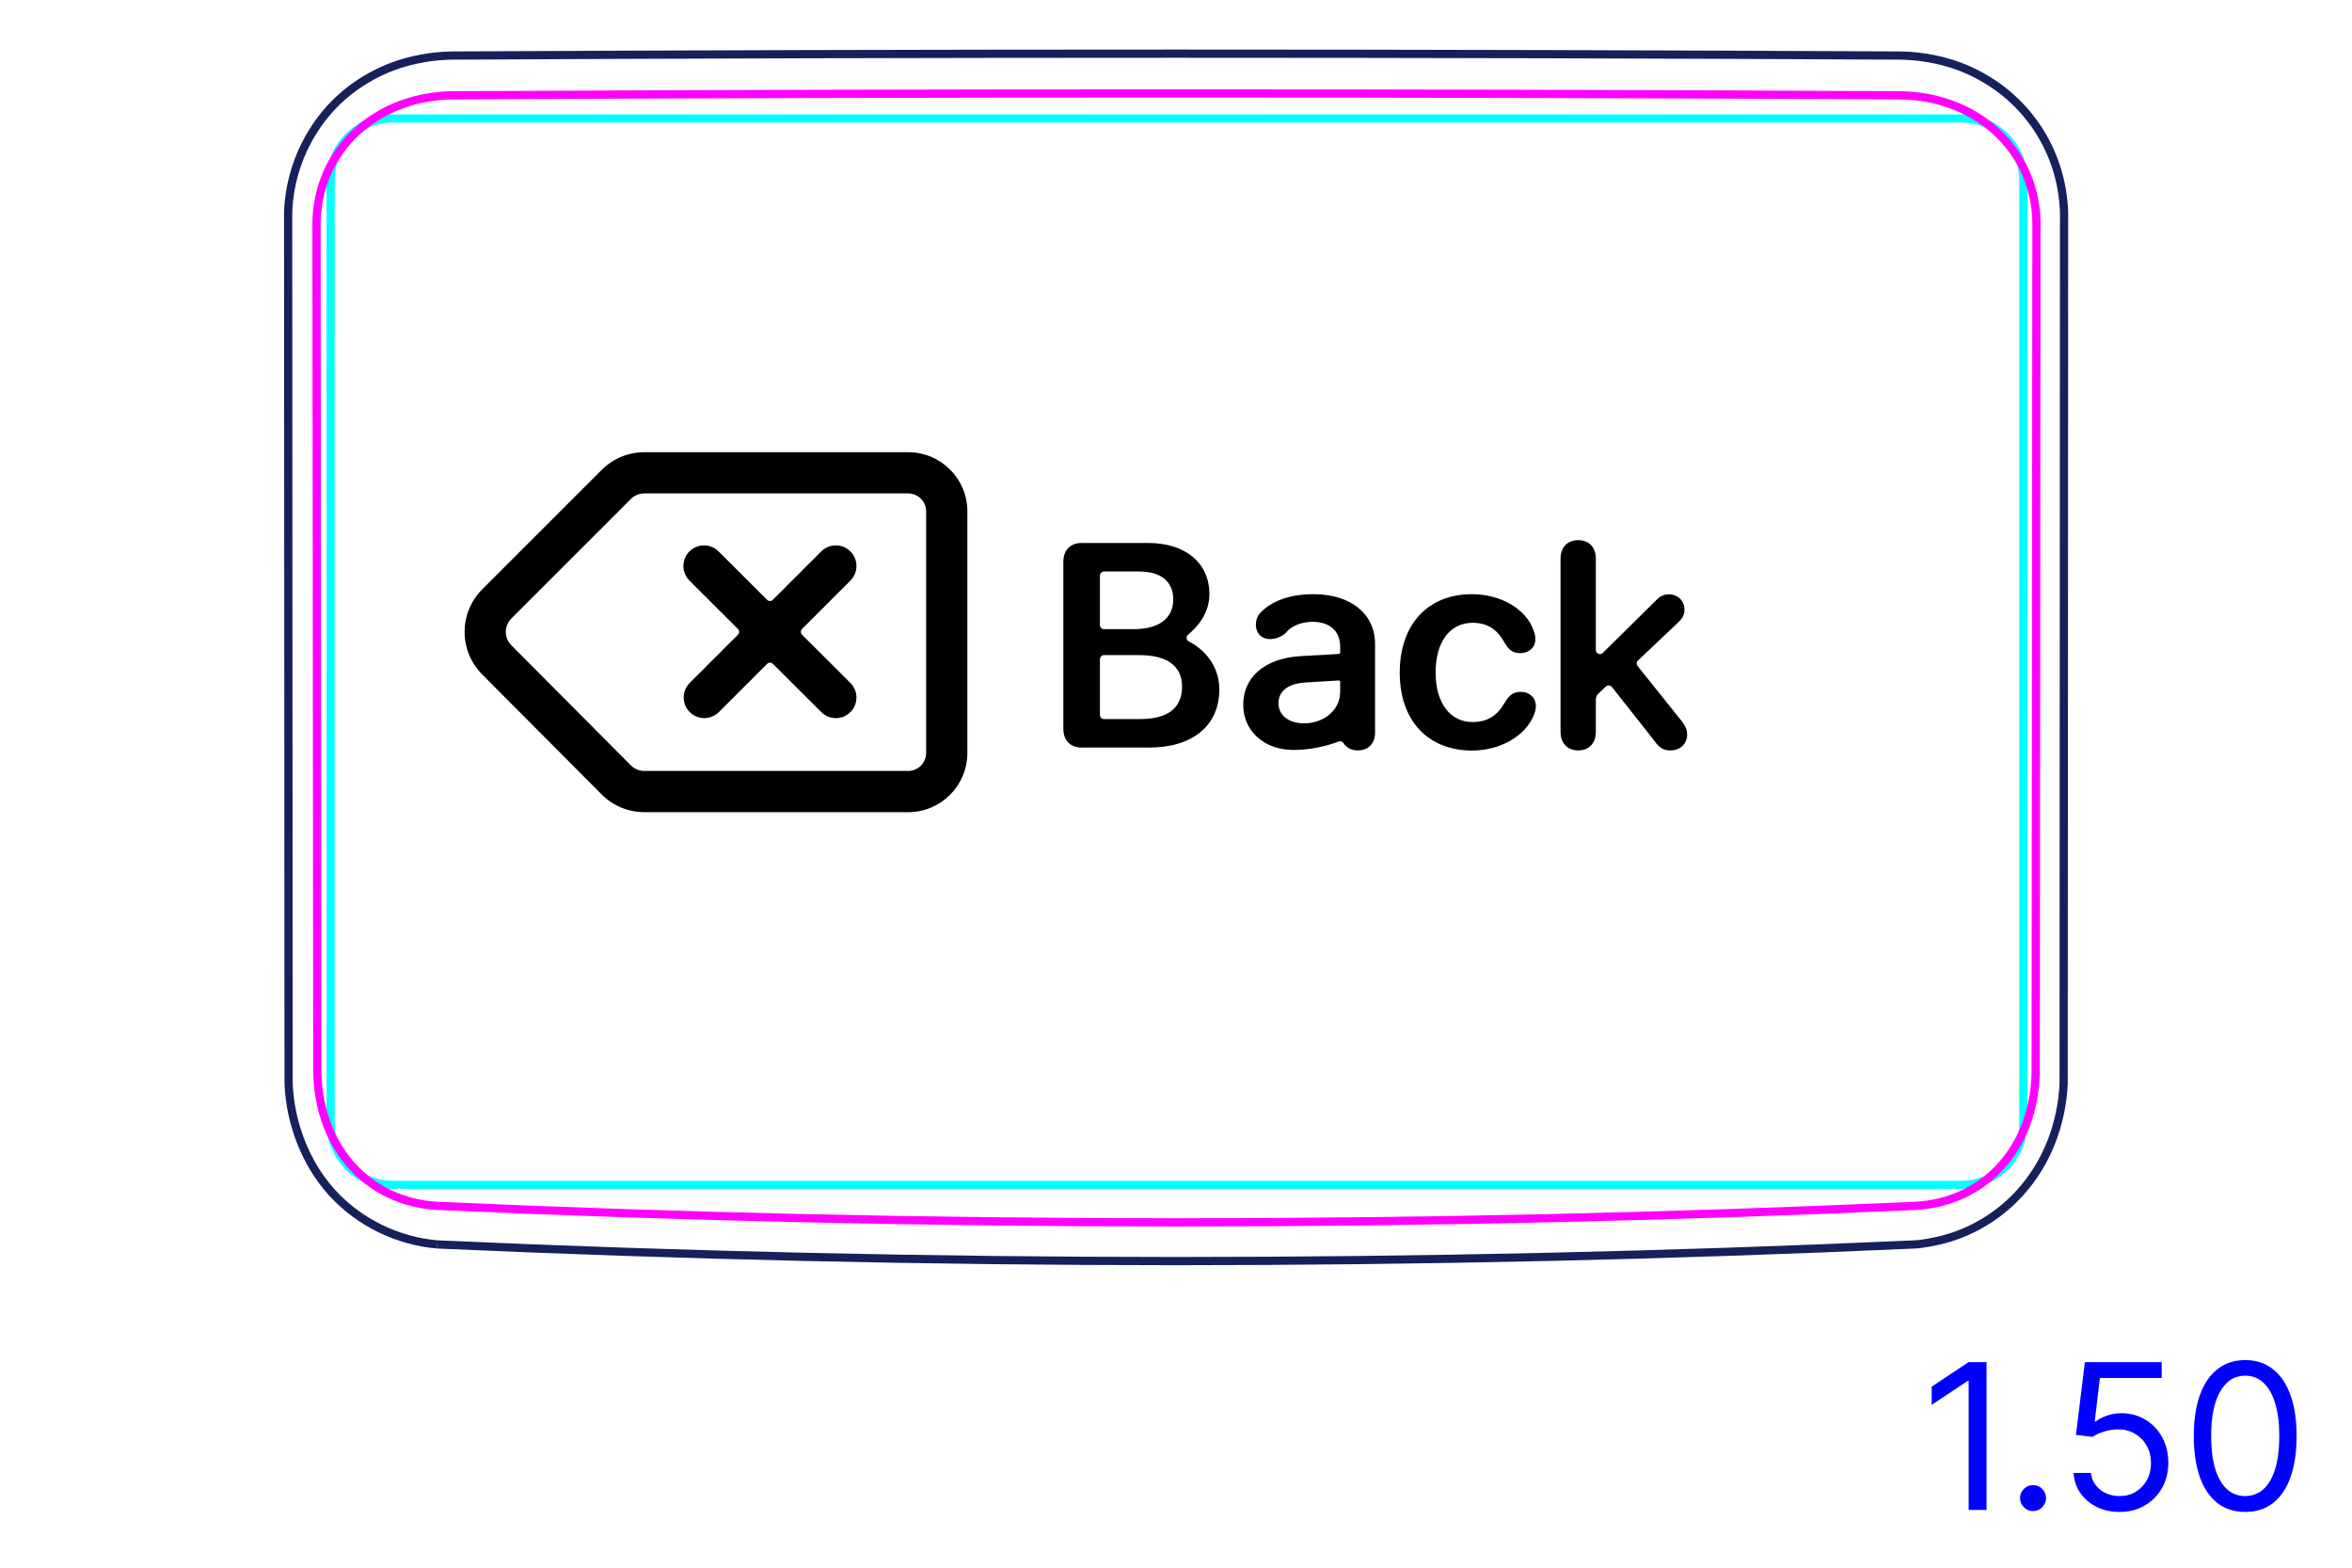
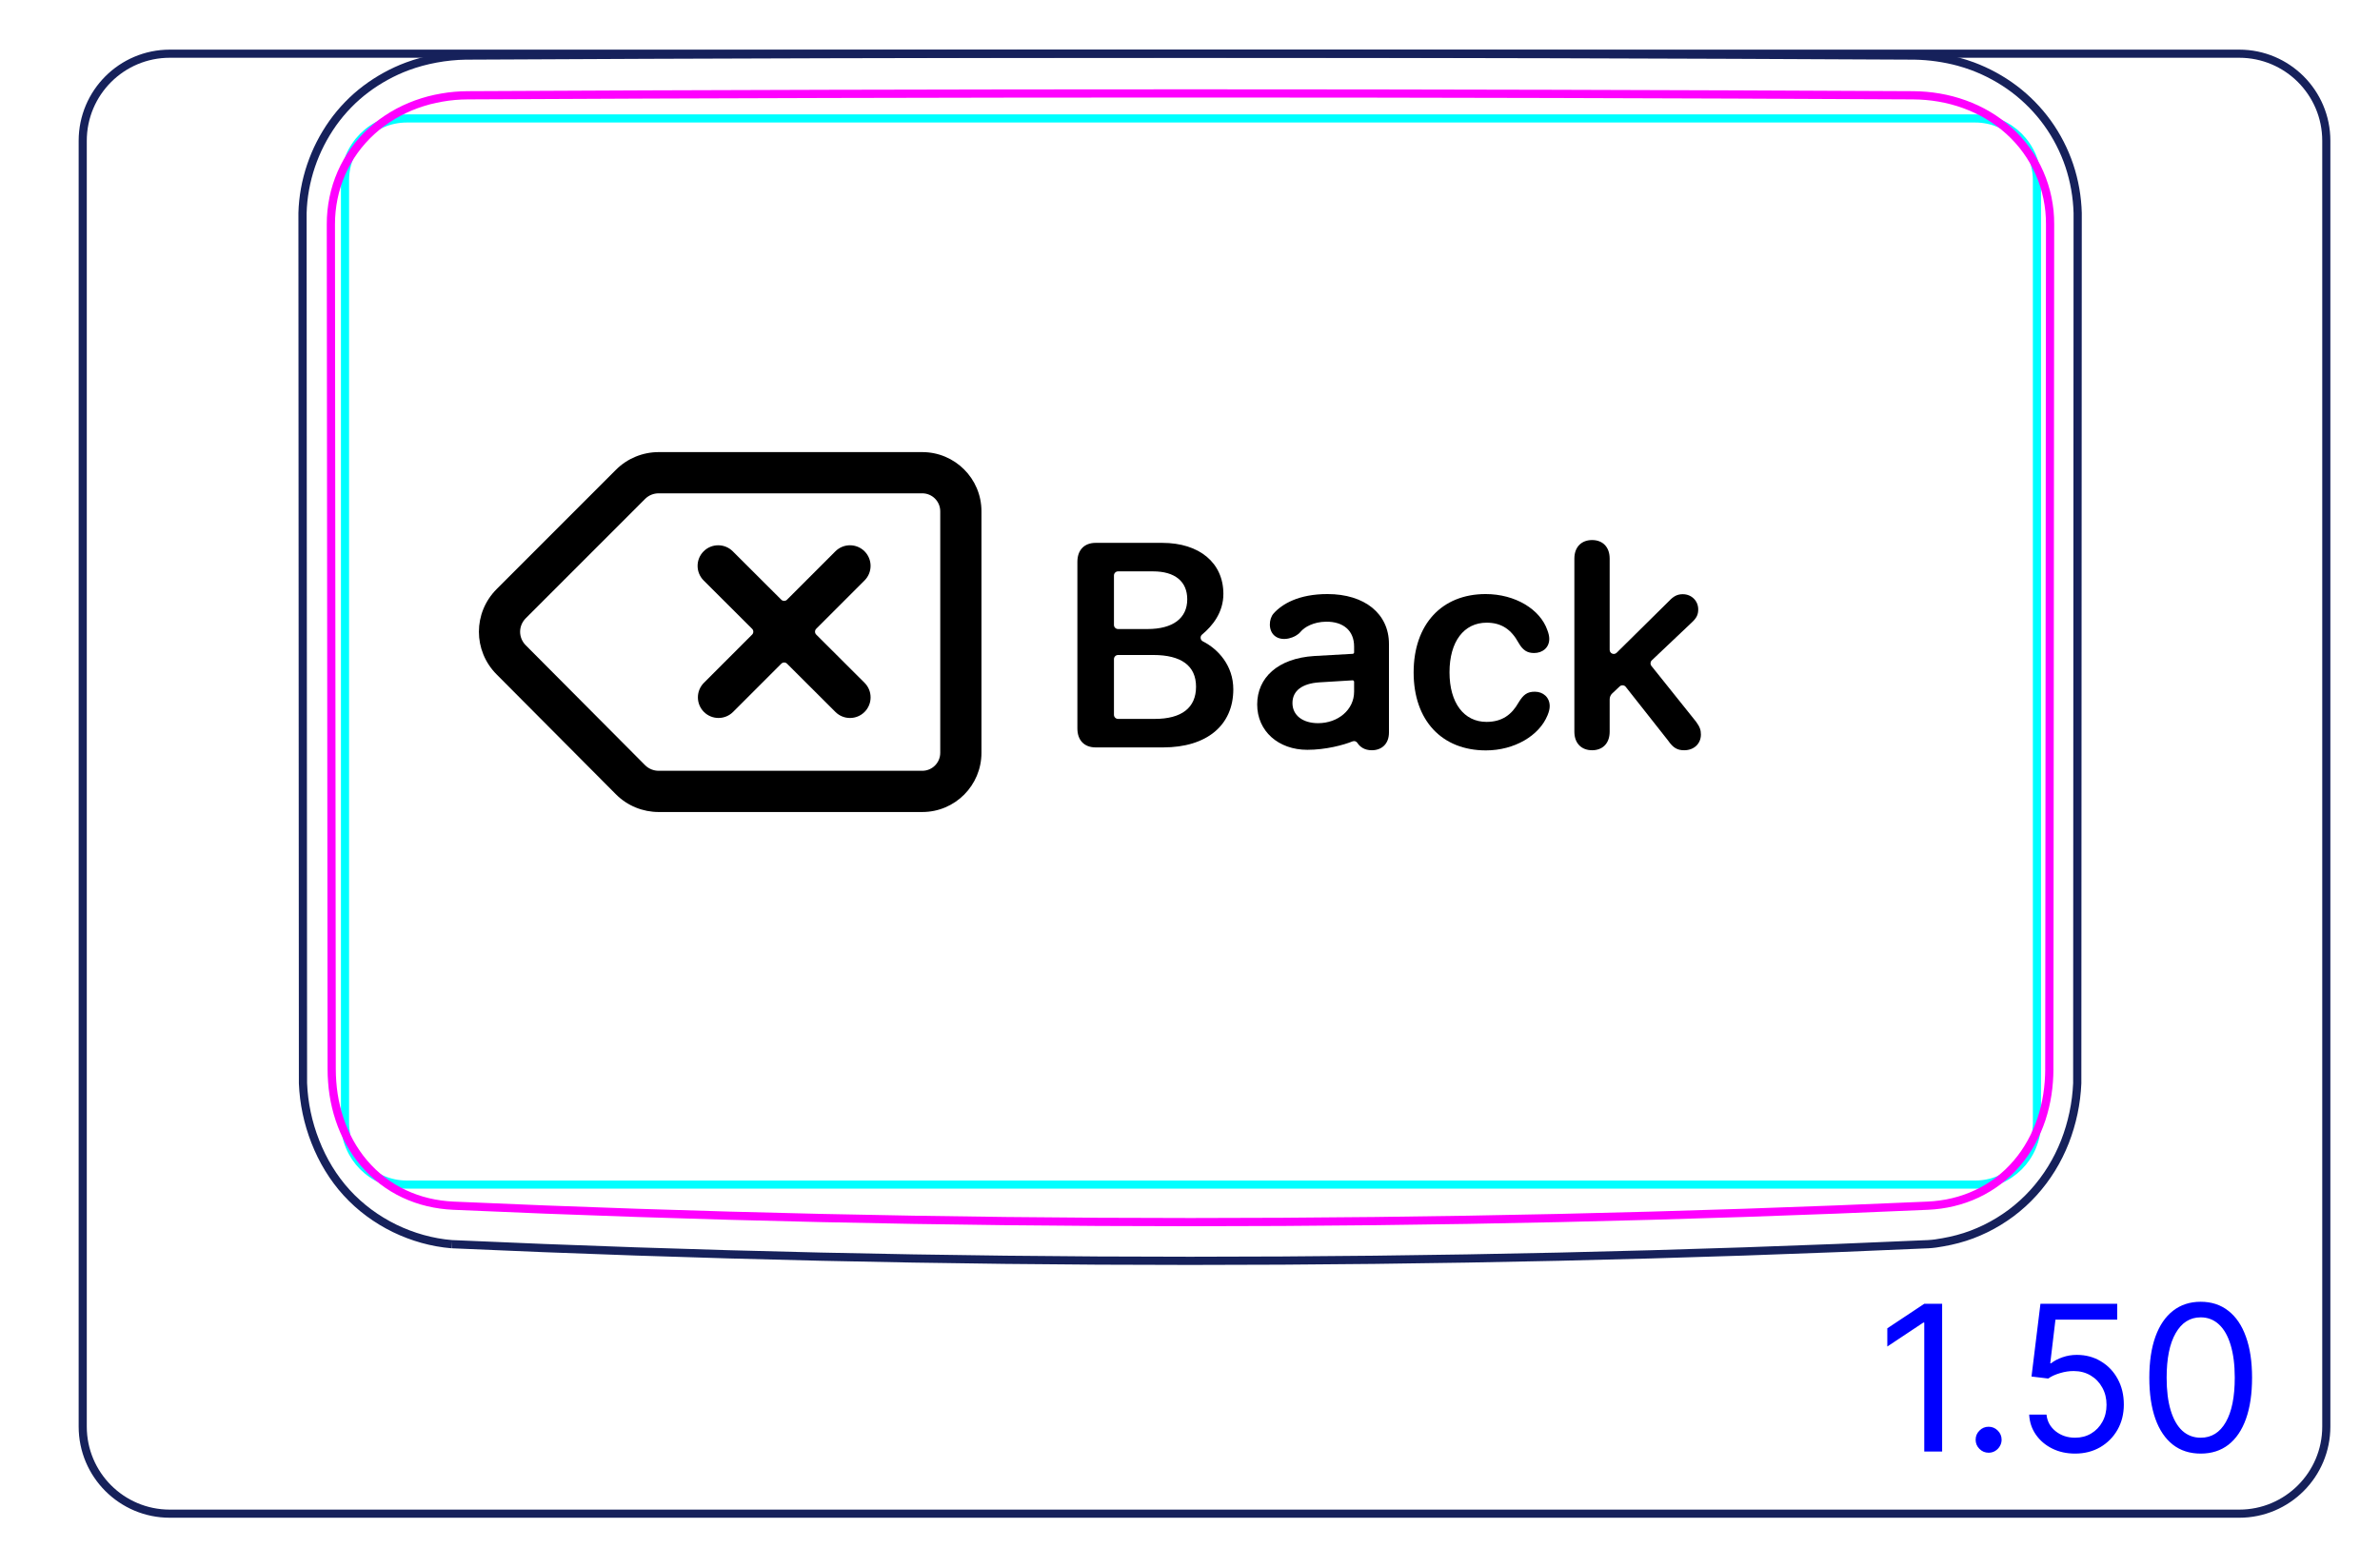
- <svg xmlns="http://www.w3.org/2000/svg" width="81" height="54" viewBox="0 0 81 54" fill="none">
-   <path d="M15.062 42.865C14.384 42.809 13.712 42.619 13.094 42.319C12.472 42.015 11.907 41.599 11.443 41.09C10.978 40.58 10.616 39.978 10.364 39.332C10.111 38.69 9.966 38.007 9.939 37.322L9.923 7.341C9.937 6.79 10.039 6.237 10.216 5.713C10.305 5.45 10.412 5.196 10.537 4.951C10.662 4.705 10.806 4.469 10.965 4.243C11.124 4.02 11.3 3.808 11.492 3.611C11.681 3.415 11.887 3.234 12.106 3.069C12.323 2.905 12.554 2.757 12.792 2.626C13.031 2.495 13.278 2.381 13.534 2.286C13.854 2.167 14.184 2.079 14.521 2.017C14.857 1.955 15.198 1.92 15.539 1.914H15.537C32.181 1.827 48.825 1.827 65.469 1.914C65.723 1.919 65.977 1.939 66.23 1.975C66.483 2.011 66.733 2.061 66.978 2.127C67.142 2.172 67.304 2.223 67.463 2.282C67.972 2.472 68.457 2.736 68.895 3.065C69.333 3.396 69.722 3.792 70.043 4.237C70.366 4.686 70.621 5.183 70.797 5.708C70.973 6.235 71.069 6.789 71.084 7.341L71.069 37.323C71.04 38.008 70.895 38.696 70.645 39.336C70.518 39.659 70.364 39.97 70.183 40.263C70.001 40.558 69.791 40.837 69.559 41.093C69.326 41.35 69.069 41.583 68.792 41.791C68.515 41.997 68.22 42.178 67.91 42.329C67.755 42.404 67.598 42.472 67.437 42.533C67.277 42.593 67.113 42.645 66.948 42.689C66.783 42.733 66.616 42.769 66.447 42.799C66.28 42.83 66.111 42.856 65.941 42.865C57.467 43.248 48.985 43.439 40.502 43.439C32.02 43.439 23.54 43.247 15.066 42.865" stroke="#16215B" stroke-width="0.283" stroke-miterlimit="10" />
-   <path d="M67.554 40.812H13.514C12.339 40.812 11.387 39.86 11.387 38.686V6.207C11.387 5.033 12.339 4.081 13.514 4.081H17.057H64.01H67.554C68.728 4.081 69.68 5.033 69.68 6.207V38.686C69.68 39.86 68.728 40.812 67.554 40.812Z" stroke="#00FFFF" stroke-width="0.28" stroke-miterlimit="10" />
-   <path d="M70.107 36.835C70.106 37.129 70.084 37.419 70.04 37.707C70.018 37.851 69.99 37.993 69.956 38.135C69.939 38.206 69.921 38.277 69.9 38.348C69.88 38.418 69.859 38.488 69.836 38.558C69.743 38.836 69.627 39.102 69.487 39.355C69.417 39.482 69.341 39.606 69.258 39.726C69.217 39.786 69.174 39.845 69.129 39.904C69.084 39.962 69.038 40.019 68.99 40.075C68.942 40.131 68.894 40.186 68.843 40.239C68.793 40.292 68.741 40.344 68.689 40.394C68.583 40.494 68.473 40.588 68.358 40.677C68.242 40.765 68.122 40.847 67.997 40.923C67.935 40.961 67.87 40.997 67.806 41.032C67.741 41.067 67.676 41.1 67.61 41.131C67.347 41.255 67.073 41.35 66.789 41.418C66.648 41.452 66.503 41.479 66.358 41.499C66.214 41.519 66.067 41.533 65.921 41.539C49.027 42.294 32.007 42.294 15.112 41.539C14.821 41.525 14.532 41.486 14.247 41.418C14.176 41.401 14.106 41.382 14.035 41.362C13.965 41.341 13.896 41.319 13.827 41.295C13.69 41.247 13.556 41.192 13.424 41.131C13.293 41.069 13.165 41.001 13.04 40.925C12.978 40.887 12.916 40.847 12.856 40.806C12.795 40.764 12.736 40.722 12.678 40.677C12.447 40.5 12.237 40.301 12.047 40.079C12 40.023 11.953 39.967 11.909 39.909C11.865 39.851 11.821 39.791 11.78 39.731C11.697 39.61 11.619 39.486 11.549 39.359C11.479 39.232 11.414 39.102 11.356 38.968C11.326 38.901 11.299 38.834 11.273 38.766C11.246 38.697 11.222 38.628 11.199 38.559C11.106 38.28 11.039 37.997 10.994 37.709C10.972 37.565 10.955 37.42 10.945 37.274C10.934 37.128 10.928 36.982 10.928 36.835C10.923 31.985 10.919 27.134 10.914 22.283C10.91 17.873 10.906 13.462 10.901 9.052C10.901 8.611 10.9 8.169 10.9 7.727C10.899 7.422 10.93 7.122 10.99 6.828C11.02 6.68 11.058 6.534 11.103 6.39C11.126 6.318 11.151 6.246 11.178 6.175C11.204 6.104 11.233 6.034 11.263 5.965C11.384 5.689 11.532 5.429 11.708 5.184C11.752 5.123 11.798 5.063 11.845 5.004C11.893 4.945 11.941 4.887 11.992 4.831C12.093 4.719 12.198 4.612 12.309 4.512C12.42 4.411 12.536 4.316 12.656 4.227C12.717 4.182 12.778 4.139 12.841 4.098C12.904 4.056 12.968 4.016 13.033 3.977C13.294 3.822 13.565 3.695 13.848 3.592C13.989 3.541 14.134 3.496 14.28 3.457C14.427 3.419 14.574 3.387 14.723 3.362C15.018 3.31 15.319 3.284 15.622 3.283C32.179 3.197 48.854 3.197 65.411 3.283C65.564 3.284 65.715 3.291 65.865 3.304C66.016 3.317 66.165 3.336 66.313 3.362C66.609 3.413 66.899 3.489 67.184 3.592C67.255 3.618 67.325 3.645 67.395 3.674C67.465 3.703 67.533 3.733 67.601 3.765C67.737 3.829 67.867 3.898 67.995 3.974C68.251 4.126 68.492 4.302 68.717 4.505C68.773 4.556 68.828 4.608 68.882 4.662C68.936 4.716 68.988 4.771 69.038 4.827C69.14 4.94 69.235 5.058 69.322 5.179C69.498 5.423 69.648 5.683 69.769 5.961C69.8 6.031 69.828 6.102 69.855 6.172C69.882 6.244 69.906 6.315 69.929 6.387C69.975 6.53 70.013 6.676 70.043 6.823C70.073 6.971 70.096 7.12 70.112 7.27C70.118 7.346 70.124 7.422 70.128 7.498C70.132 7.575 70.134 7.651 70.133 7.727L70.12 22.283C70.115 26.693 70.112 31.104 70.108 35.514C70.106 35.955 70.106 36.395 70.106 36.835" stroke="#FF00FF" stroke-width="0.283" stroke-miterlimit="10" stroke-linecap="round" stroke-linejoin="round" />
-   <path d="M68.414 46.919V52.01H67.798V47.565H67.768L66.525 48.391V47.764L67.798 46.919H68.414ZM70.015 52.05C69.893 52.05 69.787 52.006 69.7 51.918C69.612 51.83 69.568 51.725 69.568 51.602C69.568 51.48 69.612 51.374 69.7 51.287C69.787 51.199 69.893 51.155 70.015 51.155C70.138 51.155 70.243 51.199 70.331 51.287C70.419 51.374 70.463 51.48 70.463 51.602C70.463 51.684 70.442 51.758 70.401 51.826C70.361 51.894 70.307 51.949 70.239 51.99C70.173 52.03 70.098 52.05 70.015 52.05ZM72.994 52.08C72.702 52.08 72.439 52.022 72.206 51.906C71.972 51.79 71.785 51.63 71.644 51.428C71.503 51.226 71.426 50.996 71.413 50.737H72.01C72.033 50.968 72.137 51.158 72.323 51.309C72.51 51.458 72.734 51.533 72.994 51.533C73.203 51.533 73.388 51.484 73.551 51.386C73.715 51.288 73.843 51.154 73.936 50.983C74.031 50.811 74.078 50.616 74.078 50.399C74.078 50.177 74.029 49.979 73.931 49.805C73.835 49.629 73.702 49.491 73.533 49.39C73.364 49.289 73.171 49.237 72.954 49.236C72.798 49.234 72.638 49.258 72.474 49.308C72.31 49.356 72.175 49.418 72.069 49.494L71.493 49.425L71.801 46.919H74.446V47.466H72.318L72.139 48.967H72.169C72.273 48.885 72.404 48.816 72.561 48.761C72.719 48.706 72.883 48.679 73.053 48.679C73.365 48.679 73.643 48.754 73.886 48.903C74.132 49.05 74.324 49.252 74.463 49.509C74.604 49.766 74.674 50.059 74.674 50.389C74.674 50.714 74.601 51.004 74.456 51.259C74.311 51.513 74.112 51.713 73.859 51.861C73.605 52.007 73.317 52.08 72.994 52.08ZM77.322 52.08C76.948 52.08 76.629 51.978 76.365 51.774C76.102 51.568 75.9 51.271 75.761 50.882C75.622 50.49 75.552 50.018 75.552 49.465C75.552 48.914 75.622 48.445 75.761 48.055C75.902 47.664 76.104 47.366 76.368 47.16C76.633 46.953 76.951 46.849 77.322 46.849C77.694 46.849 78.011 46.953 78.274 47.16C78.54 47.366 78.742 47.664 78.881 48.055C79.022 48.445 79.092 48.914 79.092 49.465C79.092 50.018 79.022 50.49 78.883 50.882C78.744 51.271 78.543 51.568 78.279 51.774C78.016 51.978 77.697 52.08 77.322 52.08ZM77.322 51.533C77.694 51.533 77.982 51.354 78.187 50.996C78.393 50.638 78.496 50.127 78.496 49.465C78.496 49.024 78.448 48.648 78.354 48.339C78.261 48.029 78.127 47.792 77.951 47.63C77.777 47.468 77.567 47.386 77.322 47.386C76.954 47.386 76.667 47.568 76.46 47.931C76.252 48.292 76.149 48.803 76.149 49.465C76.149 49.905 76.195 50.28 76.288 50.588C76.381 50.896 76.514 51.131 76.688 51.292C76.864 51.452 77.075 51.533 77.322 51.533Z" fill="#0000FF" />
-   <path fill-rule="evenodd" clip-rule="evenodd" d="M22.195 16.996C22.019 16.996 21.851 17.064 21.727 17.188L17.617 21.298C17.354 21.561 17.354 21.971 17.617 22.234L17.618 22.235L21.727 26.364C21.851 26.488 22.019 26.556 22.195 26.556H31.275C31.619 26.556 31.895 26.277 31.895 25.936V17.616C31.895 17.272 31.616 16.996 31.275 16.996H22.195ZM20.723 16.184C21.119 15.788 21.651 15.576 22.195 15.576H31.275C32.394 15.576 33.315 16.481 33.315 17.616V25.936C33.315 27.055 32.411 27.976 31.275 27.976H22.195C21.651 27.976 21.119 27.765 20.723 27.368L20.722 27.367L16.613 23.238L16.612 23.238C15.796 22.42 15.796 21.111 16.613 20.294L20.723 16.184ZM29.287 18.994C29.564 19.271 29.564 19.721 29.287 19.998L27.621 21.664C27.567 21.719 27.567 21.808 27.621 21.862L29.287 23.524C29.564 23.801 29.565 24.25 29.288 24.528C29.011 24.805 28.561 24.806 28.284 24.529L26.617 22.866C26.562 22.811 26.474 22.811 26.419 22.866L24.757 24.528C24.48 24.805 24.03 24.805 23.753 24.528C23.476 24.251 23.476 23.801 23.753 23.524L25.414 21.863C25.468 21.809 25.468 21.72 25.414 21.665L23.744 19.999C23.466 19.722 23.465 19.272 23.742 18.995C24.019 18.717 24.469 18.717 24.747 18.994L26.418 20.661C26.473 20.716 26.561 20.716 26.616 20.661L28.283 18.994C28.56 18.717 29.01 18.717 29.287 18.994Z" fill="black" />
-   <path d="M39.286 24.768C40.214 24.768 40.708 24.383 40.708 23.66C40.708 22.937 40.2 22.566 39.233 22.566H38.022C37.943 22.566 37.88 22.63 37.88 22.708V24.627C37.88 24.705 37.944 24.768 38.022 24.768H39.286V24.768ZM39.032 21.672C39.911 21.672 40.405 21.301 40.405 20.647C40.405 20.032 39.98 19.685 39.228 19.685H38.022C37.943 19.685 37.88 19.748 37.88 19.827V21.531C37.88 21.609 37.944 21.672 38.022 21.672H39.032ZM36.62 25.096V19.358C36.62 18.948 36.859 18.703 37.25 18.703H39.545C40.825 18.703 41.65 19.392 41.65 20.461C41.65 21.104 41.274 21.564 40.916 21.862C40.838 21.927 40.853 22.051 40.944 22.097C41.467 22.361 41.992 22.928 41.992 23.748C41.992 24.988 41.079 25.75 39.575 25.75H37.25C36.859 25.75 36.62 25.506 36.62 25.096Z" fill="black" />
-   <path d="M46.154 23.831C46.154 24.456 45.597 24.915 44.914 24.915C44.387 24.915 44.03 24.647 44.03 24.222C44.03 23.797 44.367 23.548 44.953 23.509L46.101 23.439C46.13 23.438 46.154 23.46 46.154 23.489V23.831L46.154 23.831ZM45.236 20.467C44.245 20.467 43.673 20.808 43.381 21.135C43.212 21.325 43.19 21.724 43.422 21.91C43.694 22.127 44.148 21.965 44.304 21.773C44.445 21.6 44.76 21.425 45.187 21.419C45.788 21.412 46.154 21.732 46.154 22.274V22.476C46.154 22.503 46.133 22.524 46.107 22.526L44.782 22.601C43.522 22.68 42.815 23.353 42.815 24.271C42.815 25.188 43.544 25.833 44.543 25.833C45.175 25.833 45.791 25.668 46.097 25.543C46.161 25.516 46.235 25.541 46.271 25.6C46.274 25.605 46.276 25.609 46.278 25.612C46.36 25.727 46.506 25.848 46.764 25.848C47.106 25.848 47.355 25.628 47.355 25.237V22.186C47.355 21.146 46.52 20.467 45.236 20.467Z" fill="black" />
-   <path d="M50.695 25.853C49.182 25.853 48.205 24.827 48.205 23.167C48.205 21.507 49.177 20.467 50.686 20.467C51.701 20.467 52.566 20.989 52.815 21.717C52.854 21.819 52.878 21.922 52.878 22.01C52.878 22.312 52.648 22.498 52.355 22.498C52.111 22.498 51.965 22.396 51.823 22.151C51.565 21.678 51.223 21.453 50.72 21.453C49.938 21.453 49.441 22.103 49.441 23.162C49.441 24.222 49.943 24.871 50.715 24.871C51.252 24.871 51.584 24.622 51.818 24.207C51.984 23.934 52.116 23.831 52.38 23.831C52.668 23.831 52.893 24.026 52.893 24.329C52.893 24.422 52.868 24.524 52.819 24.642C52.531 25.35 51.672 25.853 50.695 25.853Z" fill="black" />
-   <path d="M54.353 25.848C53.997 25.848 53.743 25.618 53.743 25.208V19.246C53.743 18.836 53.997 18.606 54.353 18.606C54.71 18.606 54.959 18.836 54.959 19.246V22.388C54.959 22.514 55.11 22.577 55.2 22.489L57.005 20.706C57.161 20.54 57.293 20.472 57.478 20.472C57.781 20.472 58.01 20.701 58.01 20.994C58.01 21.175 57.957 21.287 57.791 21.443L56.411 22.75C56.357 22.801 56.351 22.884 56.397 22.942L57.937 24.866C58.064 25.042 58.103 25.149 58.103 25.306C58.103 25.623 57.864 25.848 57.527 25.848C57.288 25.848 57.146 25.765 56.97 25.511L55.513 23.664C55.462 23.599 55.366 23.592 55.305 23.648L55.048 23.889C54.991 23.942 54.959 24.017 54.959 24.096V25.208C54.959 25.618 54.71 25.848 54.353 25.848V25.848Z" fill="black" />
+ <svg xmlns="http://www.w3.org/2000/svg" width="82" height="54" viewBox="0 0 82 54" fill="none">
+   <rect x="2.85" y="1.85" width="77.3" height="50.3" rx="3" stroke="#16215B" stroke-width="0.28" />
+   <path d="M15.562 42.865C14.884 42.809 14.212 42.619 13.594 42.319C12.972 42.015 12.407 41.599 11.943 41.09C11.478 40.58 11.116 39.978 10.864 39.332C10.611 38.69 10.466 38.007 10.439 37.322L10.423 7.341C10.437 6.79 10.539 6.237 10.716 5.713C10.805 5.45 10.912 5.196 11.037 4.951C11.162 4.705 11.306 4.469 11.465 4.243C11.624 4.02 11.8 3.808 11.992 3.611C12.181 3.415 12.387 3.234 12.606 3.069C12.823 2.905 13.054 2.757 13.292 2.626C13.531 2.495 13.778 2.381 14.034 2.286C14.354 2.167 14.684 2.079 15.021 2.017C15.357 1.955 15.698 1.92 16.039 1.914H16.037C32.681 1.827 49.325 1.827 65.969 1.914C66.223 1.919 66.477 1.939 66.73 1.975C66.983 2.011 67.233 2.061 67.478 2.127C67.642 2.172 67.804 2.223 67.963 2.282C68.472 2.472 68.957 2.736 69.395 3.065C69.833 3.396 70.222 3.792 70.543 4.237C70.866 4.686 71.121 5.183 71.297 5.708C71.473 6.235 71.569 6.789 71.584 7.341L71.569 37.323C71.54 38.008 71.395 38.696 71.145 39.336C71.018 39.659 70.864 39.97 70.683 40.263C70.501 40.558 70.291 40.837 70.059 41.093C69.826 41.35 69.569 41.583 69.292 41.791C69.015 41.997 68.72 42.178 68.41 42.329C68.255 42.404 68.098 42.472 67.937 42.533C67.777 42.593 67.613 42.645 67.448 42.689C67.283 42.733 67.116 42.769 66.947 42.799C66.78 42.83 66.611 42.856 66.441 42.865C57.967 43.248 49.485 43.439 41.002 43.439C32.52 43.439 24.04 43.247 15.566 42.865" stroke="#16215B" stroke-width="0.283" stroke-miterlimit="10" />
+   <path d="M68.054 40.812H14.014C12.839 40.812 11.887 39.86 11.887 38.686V6.207C11.887 5.033 12.839 4.081 14.014 4.081H17.557H64.51H68.054C69.228 4.081 70.18 5.033 70.18 6.207V38.686C70.18 39.86 69.228 40.812 68.054 40.812Z" stroke="#00FFFF" stroke-width="0.28" stroke-miterlimit="10" />
+   <path d="M70.607 36.835C70.606 37.129 70.584 37.419 70.54 37.707C70.518 37.851 70.49 37.993 70.456 38.135C70.439 38.206 70.421 38.277 70.4 38.348C70.38 38.418 70.359 38.488 70.336 38.558C70.243 38.836 70.127 39.102 69.987 39.355C69.917 39.482 69.841 39.606 69.758 39.726C69.717 39.786 69.674 39.845 69.629 39.904C69.584 39.962 69.538 40.019 69.49 40.075C69.442 40.131 69.394 40.186 69.343 40.239C69.293 40.292 69.241 40.344 69.189 40.394C69.083 40.494 68.973 40.588 68.858 40.677C68.742 40.765 68.622 40.847 68.497 40.923C68.435 40.961 68.37 40.997 68.306 41.032C68.241 41.067 68.176 41.1 68.11 41.131C67.847 41.255 67.573 41.35 67.289 41.418C67.148 41.452 67.003 41.479 66.858 41.499C66.714 41.519 66.567 41.533 66.421 41.539C49.527 42.294 32.507 42.294 15.612 41.539C15.321 41.525 15.032 41.486 14.747 41.418C14.676 41.401 14.606 41.382 14.535 41.362C14.465 41.341 14.396 41.319 14.327 41.295C14.19 41.247 14.056 41.192 13.924 41.131C13.793 41.069 13.665 41.001 13.54 40.925C13.478 40.887 13.416 40.847 13.356 40.806C13.295 40.764 13.236 40.722 13.178 40.677C12.947 40.5 12.737 40.301 12.547 40.079C12.5 40.023 12.453 39.967 12.409 39.909C12.365 39.851 12.321 39.791 12.28 39.731C12.197 39.61 12.119 39.486 12.049 39.359C11.979 39.232 11.914 39.102 11.856 38.968C11.826 38.901 11.799 38.834 11.773 38.766C11.746 38.697 11.722 38.628 11.699 38.559C11.606 38.28 11.539 37.997 11.494 37.709C11.472 37.565 11.455 37.42 11.445 37.274C11.434 37.128 11.428 36.982 11.428 36.835C11.423 31.985 11.419 27.134 11.414 22.283C11.41 17.873 11.406 13.462 11.401 9.052C11.401 8.611 11.4 8.169 11.4 7.727C11.399 7.422 11.43 7.122 11.49 6.828C11.52 6.68 11.558 6.534 11.603 6.39C11.626 6.318 11.651 6.246 11.678 6.175C11.704 6.104 11.733 6.034 11.763 5.965C11.884 5.689 12.032 5.429 12.208 5.184C12.252 5.123 12.298 5.063 12.345 5.004C12.393 4.945 12.441 4.887 12.492 4.831C12.593 4.719 12.698 4.612 12.809 4.512C12.92 4.411 13.036 4.316 13.156 4.227C13.217 4.182 13.278 4.139 13.341 4.098C13.404 4.056 13.468 4.016 13.533 3.977C13.794 3.822 14.065 3.695 14.348 3.592C14.489 3.541 14.634 3.496 14.78 3.457C14.927 3.419 15.074 3.387 15.223 3.362C15.518 3.31 15.819 3.284 16.122 3.283C32.679 3.197 49.354 3.197 65.911 3.283C66.064 3.284 66.215 3.291 66.365 3.304C66.516 3.317 66.665 3.336 66.813 3.362C67.109 3.413 67.399 3.489 67.684 3.592C67.755 3.618 67.825 3.645 67.895 3.674C67.965 3.703 68.033 3.733 68.101 3.765C68.237 3.829 68.367 3.898 68.495 3.974C68.751 4.126 68.992 4.302 69.217 4.505C69.273 4.556 69.328 4.608 69.382 4.662C69.436 4.716 69.488 4.771 69.538 4.827C69.64 4.94 69.735 5.058 69.822 5.179C69.998 5.423 70.148 5.683 70.269 5.961C70.3 6.031 70.328 6.102 70.355 6.172C70.382 6.244 70.406 6.315 70.429 6.387C70.475 6.53 70.513 6.676 70.543 6.823C70.573 6.971 70.596 7.12 70.612 7.27C70.618 7.346 70.624 7.422 70.628 7.498C70.632 7.575 70.634 7.651 70.633 7.727L70.62 22.283C70.615 26.693 70.612 31.104 70.608 35.514C70.606 35.955 70.606 36.395 70.606 36.835" stroke="#FF00FF" stroke-width="0.283" stroke-miterlimit="10" stroke-linecap="round" stroke-linejoin="round" />
+   <path d="M66.914 44.919V50.01H66.298V45.565H66.268L65.025 46.391V45.764L66.298 44.919H66.914ZM68.515 50.05C68.393 50.05 68.287 50.006 68.2 49.918C68.112 49.83 68.068 49.725 68.068 49.602C68.068 49.48 68.112 49.374 68.2 49.287C68.287 49.199 68.393 49.155 68.515 49.155C68.638 49.155 68.743 49.199 68.831 49.287C68.919 49.374 68.963 49.48 68.963 49.602C68.963 49.684 68.942 49.758 68.901 49.826C68.861 49.894 68.807 49.949 68.739 49.99C68.673 50.03 68.598 50.05 68.515 50.05ZM71.494 50.08C71.202 50.08 70.939 50.022 70.706 49.906C70.472 49.79 70.285 49.63 70.144 49.428C70.003 49.226 69.926 48.996 69.913 48.737H70.51C70.533 48.968 70.637 49.158 70.823 49.309C71.01 49.458 71.234 49.533 71.494 49.533C71.703 49.533 71.888 49.484 72.051 49.386C72.215 49.288 72.343 49.154 72.436 48.983C72.531 48.811 72.578 48.616 72.578 48.399C72.578 48.177 72.529 47.979 72.431 47.805C72.335 47.629 72.202 47.491 72.033 47.39C71.864 47.289 71.671 47.237 71.454 47.236C71.298 47.234 71.138 47.258 70.974 47.308C70.81 47.356 70.675 47.418 70.569 47.494L69.993 47.425L70.301 44.919H72.946V45.466H70.818L70.639 46.967H70.669C70.773 46.885 70.904 46.816 71.061 46.761C71.219 46.706 71.383 46.679 71.553 46.679C71.865 46.679 72.143 46.754 72.386 46.903C72.632 47.05 72.824 47.252 72.963 47.509C73.104 47.766 73.174 48.059 73.174 48.389C73.174 48.714 73.101 49.004 72.956 49.259C72.811 49.513 72.612 49.713 72.359 49.861C72.105 50.007 71.817 50.08 71.494 50.08ZM75.822 50.08C75.448 50.08 75.129 49.978 74.865 49.774C74.602 49.568 74.4 49.271 74.261 48.882C74.122 48.49 74.052 48.018 74.052 47.465C74.052 46.914 74.122 46.445 74.261 46.055C74.402 45.664 74.604 45.366 74.868 45.16C75.133 44.953 75.451 44.849 75.822 44.849C76.194 44.849 76.511 44.953 76.774 45.16C77.04 45.366 77.242 45.664 77.381 46.055C77.522 46.445 77.592 46.914 77.592 47.465C77.592 48.018 77.522 48.49 77.383 48.882C77.244 49.271 77.043 49.568 76.779 49.774C76.516 49.978 76.197 50.08 75.822 50.08ZM75.822 49.533C76.194 49.533 76.482 49.354 76.687 48.996C76.893 48.638 76.996 48.127 76.996 47.465C76.996 47.024 76.948 46.648 76.854 46.339C76.761 46.029 76.627 45.792 76.451 45.63C76.277 45.468 76.067 45.386 75.822 45.386C75.454 45.386 75.167 45.568 74.96 45.931C74.752 46.292 74.649 46.803 74.649 47.465C74.649 47.905 74.695 48.28 74.788 48.588C74.881 48.896 75.014 49.131 75.188 49.292C75.364 49.452 75.575 49.533 75.822 49.533Z" fill="#0000FF" />
+   <path fill-rule="evenodd" clip-rule="evenodd" d="M22.695 16.996C22.519 16.996 22.351 17.064 22.227 17.188L18.117 21.298C17.854 21.561 17.854 21.971 18.117 22.234L18.118 22.235L22.227 26.364C22.351 26.487 22.519 26.556 22.695 26.556H31.775C32.119 26.556 32.395 26.277 32.395 25.936V17.616C32.395 17.272 32.116 16.996 31.775 16.996H22.695ZM21.223 16.184C21.619 15.788 22.151 15.576 22.695 15.576H31.775C32.894 15.576 33.815 16.48 33.815 17.616V25.936C33.815 27.055 32.911 27.976 31.775 27.976H22.695C22.151 27.976 21.619 27.765 21.223 27.368L21.222 27.367L17.113 23.238L17.112 23.237C16.296 22.42 16.296 21.111 17.113 20.294L21.223 16.184ZM29.787 18.994C30.064 19.271 30.064 19.721 29.787 19.998L28.121 21.664C28.067 21.719 28.067 21.808 28.121 21.862L29.787 23.524C30.064 23.8 30.065 24.25 29.788 24.528C29.511 24.805 29.061 24.806 28.784 24.529L27.117 22.866C27.062 22.811 26.974 22.811 26.919 22.866L25.257 24.528C24.98 24.805 24.53 24.805 24.253 24.528C23.976 24.251 23.976 23.801 24.253 23.524L25.914 21.863C25.968 21.809 25.968 21.72 25.914 21.665L24.244 19.999C23.966 19.722 23.965 19.272 24.242 18.995C24.519 18.717 24.969 18.717 25.247 18.994L26.918 20.661C26.973 20.716 27.061 20.716 27.116 20.661L28.783 18.994C29.06 18.717 29.51 18.717 29.787 18.994Z" fill="black" />
+   <path d="M39.786 24.768C40.714 24.768 41.208 24.383 41.208 23.66C41.208 22.937 40.7 22.566 39.733 22.566H38.522C38.443 22.566 38.38 22.63 38.38 22.708V24.627C38.38 24.705 38.444 24.768 38.522 24.768H39.786V24.768ZM39.532 21.672C40.411 21.672 40.905 21.301 40.905 20.647C40.905 20.032 40.48 19.685 39.728 19.685H38.522C38.443 19.685 38.38 19.748 38.38 19.827V21.531C38.38 21.609 38.444 21.672 38.522 21.672H39.532ZM37.12 25.096V19.358C37.12 18.948 37.359 18.703 37.75 18.703H40.045C41.325 18.703 42.15 19.392 42.15 20.461C42.15 21.104 41.774 21.564 41.416 21.862C41.338 21.927 41.353 22.051 41.444 22.097C41.967 22.361 42.492 22.928 42.492 23.748C42.492 24.988 41.579 25.75 40.075 25.75H37.75C37.359 25.75 37.12 25.506 37.12 25.096Z" fill="black" />
+   <path d="M46.654 23.831C46.654 24.456 46.097 24.915 45.414 24.915C44.887 24.915 44.53 24.647 44.53 24.222C44.53 23.797 44.867 23.548 45.453 23.509L46.601 23.439C46.63 23.438 46.654 23.46 46.654 23.489V23.831L46.654 23.831ZM45.736 20.467C44.745 20.467 44.173 20.808 43.881 21.135C43.712 21.325 43.69 21.724 43.922 21.91C44.194 22.127 44.648 21.965 44.804 21.773C44.945 21.6 45.26 21.425 45.687 21.419C46.288 21.412 46.654 21.732 46.654 22.274V22.476C46.654 22.503 46.633 22.524 46.607 22.526L45.282 22.601C44.022 22.68 43.315 23.353 43.315 24.271C43.315 25.188 44.044 25.833 45.043 25.833C45.675 25.833 46.291 25.668 46.597 25.543C46.661 25.516 46.735 25.541 46.771 25.6C46.774 25.605 46.776 25.609 46.778 25.612C46.86 25.727 47.006 25.848 47.264 25.848C47.606 25.848 47.855 25.628 47.855 25.237V22.186C47.855 21.146 47.02 20.467 45.736 20.467Z" fill="black" />
+   <path d="M51.195 25.853C49.682 25.853 48.705 24.827 48.705 23.167C48.705 21.507 49.677 20.467 51.186 20.467C52.201 20.467 53.066 20.989 53.315 21.717C53.354 21.819 53.378 21.922 53.378 22.01C53.378 22.312 53.148 22.498 52.855 22.498C52.611 22.498 52.465 22.396 52.323 22.151C52.065 21.678 51.723 21.453 51.22 21.453C50.438 21.453 49.941 22.103 49.941 23.162C49.941 24.222 50.443 24.871 51.215 24.871C51.752 24.871 52.084 24.622 52.318 24.207C52.484 23.934 52.616 23.831 52.88 23.831C53.168 23.831 53.393 24.026 53.393 24.329C53.393 24.422 53.368 24.524 53.319 24.642C53.031 25.35 52.172 25.853 51.195 25.853Z" fill="black" />
+   <path d="M54.853 25.848C54.497 25.848 54.243 25.618 54.243 25.208V19.246C54.243 18.836 54.497 18.606 54.853 18.606C55.21 18.606 55.459 18.836 55.459 19.246V22.388C55.459 22.514 55.61 22.577 55.7 22.489L57.505 20.706C57.661 20.54 57.793 20.472 57.978 20.472C58.281 20.472 58.51 20.701 58.51 20.994C58.51 21.175 58.457 21.287 58.291 21.443L56.911 22.75C56.857 22.801 56.851 22.884 56.897 22.942L58.437 24.866C58.564 25.042 58.603 25.149 58.603 25.306C58.603 25.623 58.364 25.848 58.027 25.848C57.788 25.848 57.646 25.765 57.47 25.511L56.013 23.664C55.962 23.599 55.866 23.592 55.805 23.648L55.548 23.889C55.491 23.942 55.459 24.017 55.459 24.096V25.208C55.459 25.618 55.21 25.848 54.853 25.848V25.848Z" fill="black" />
</svg>
